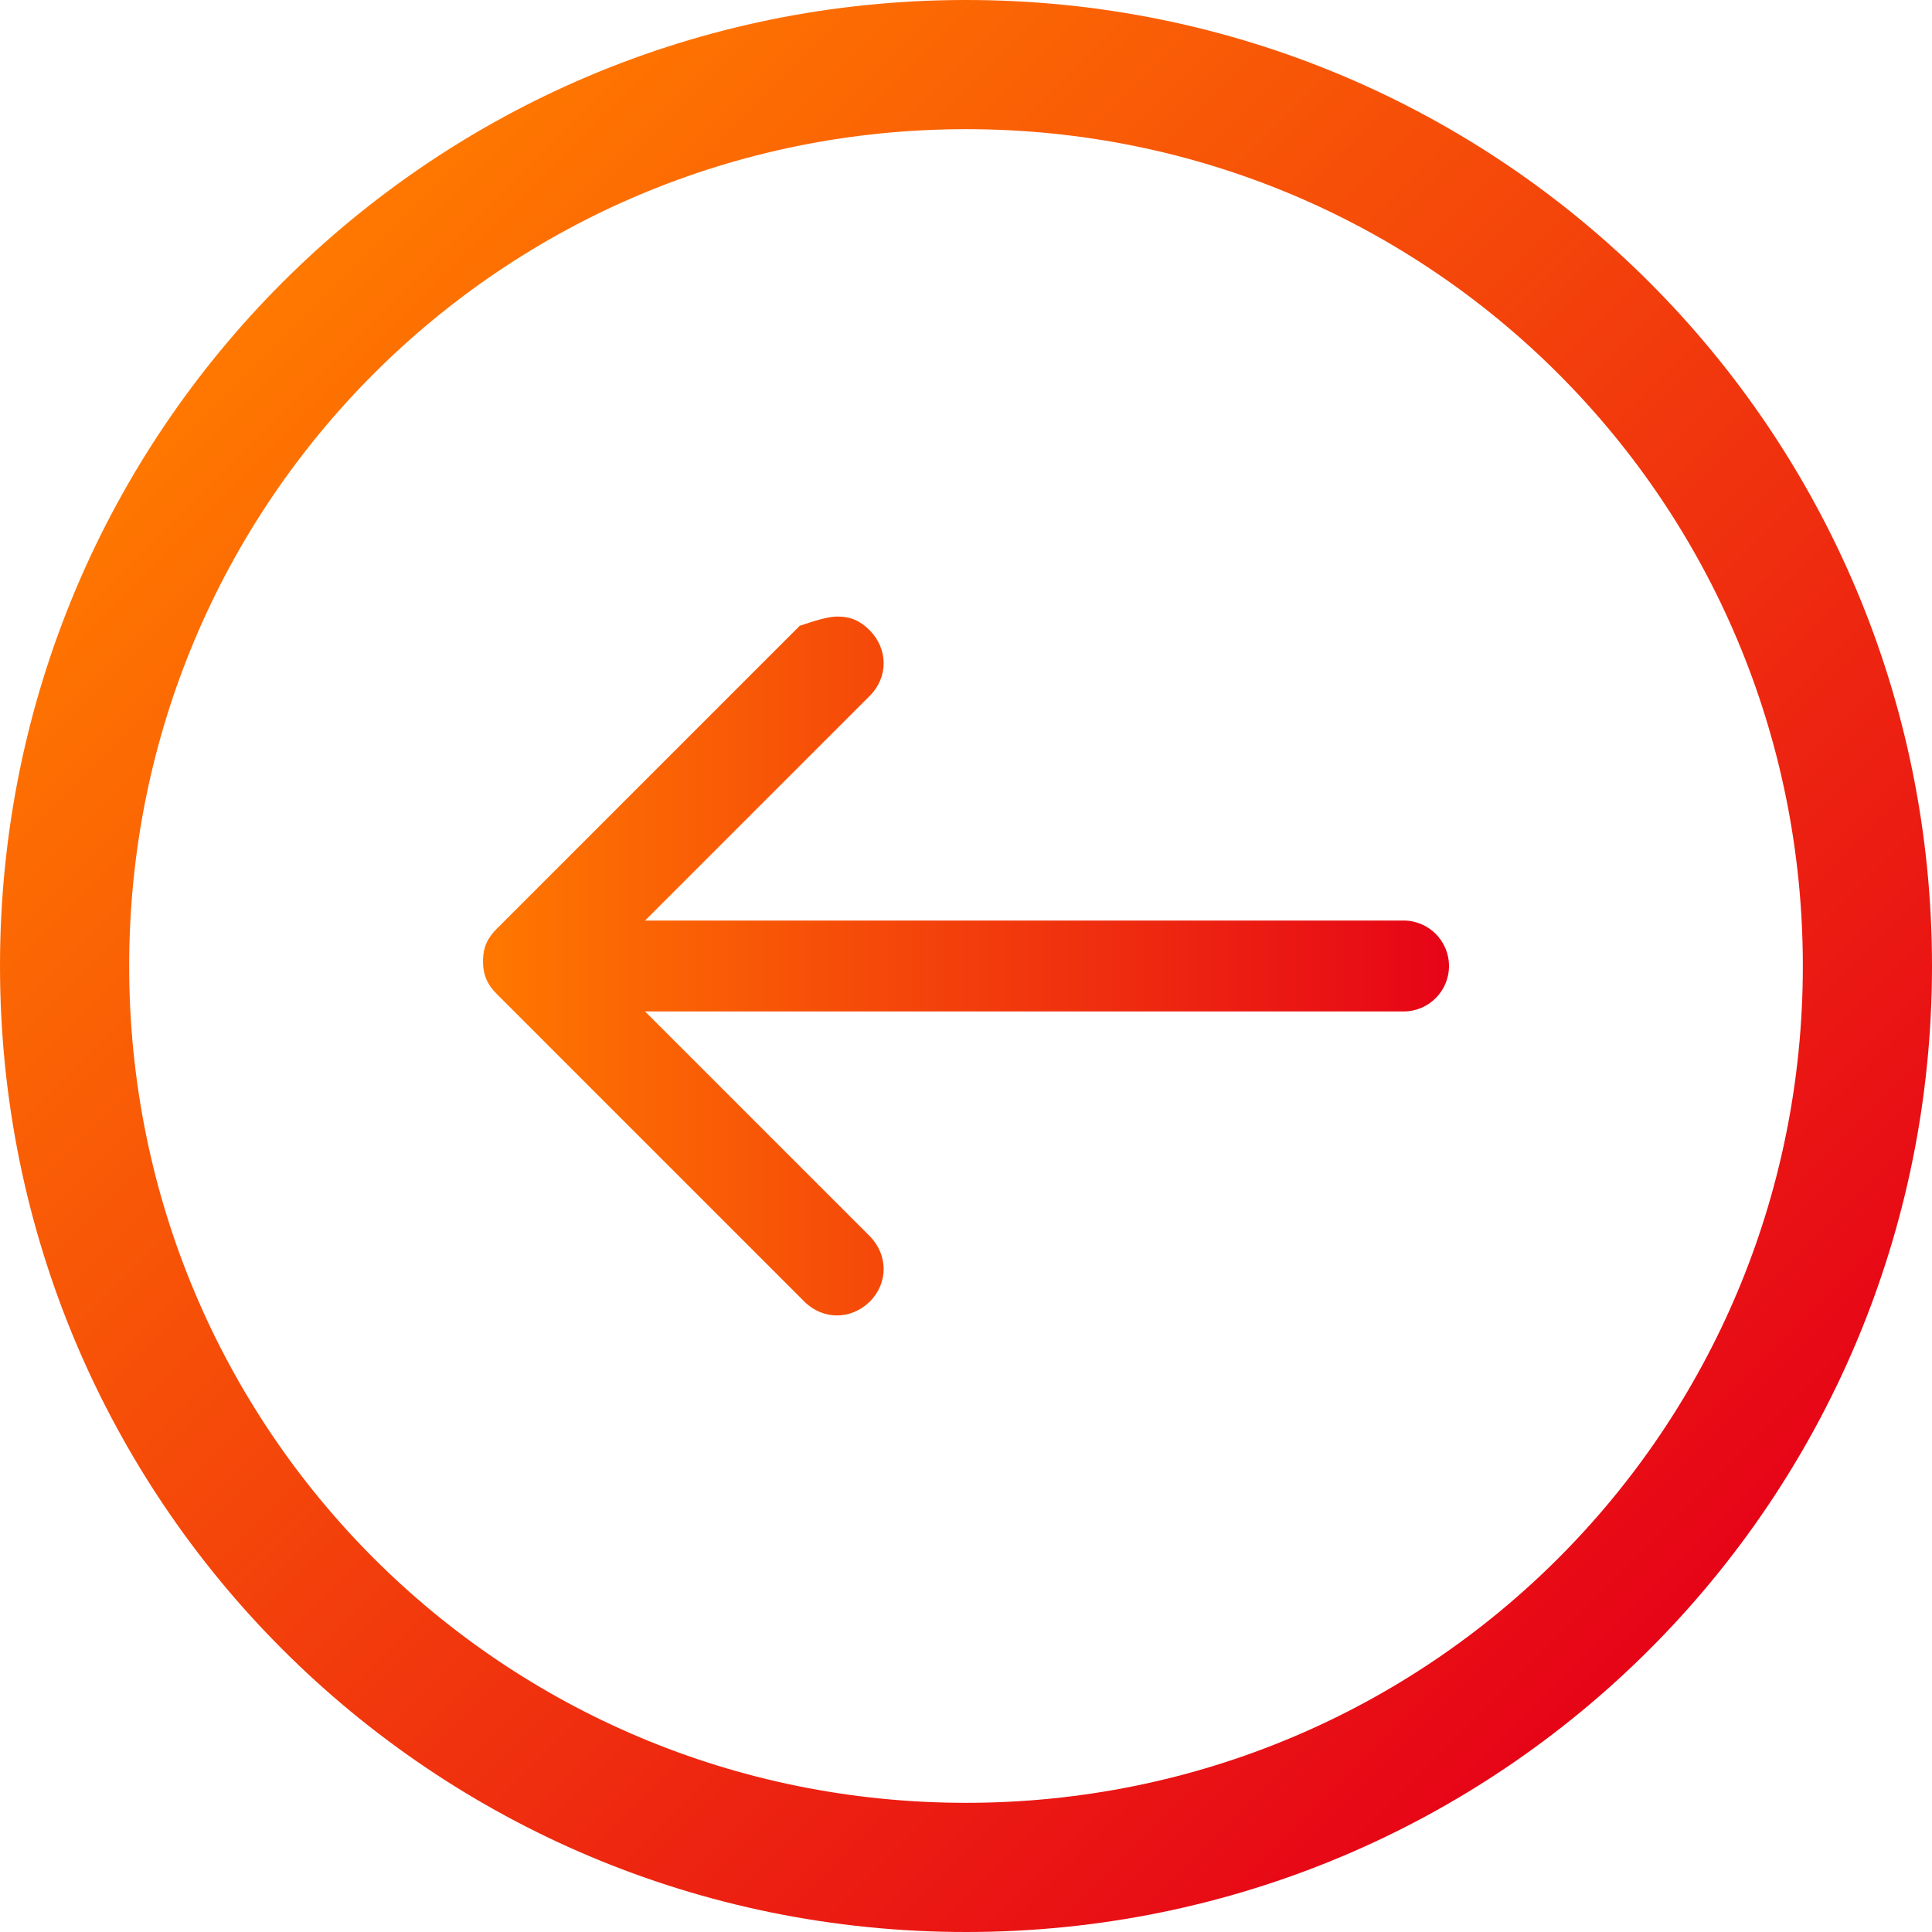
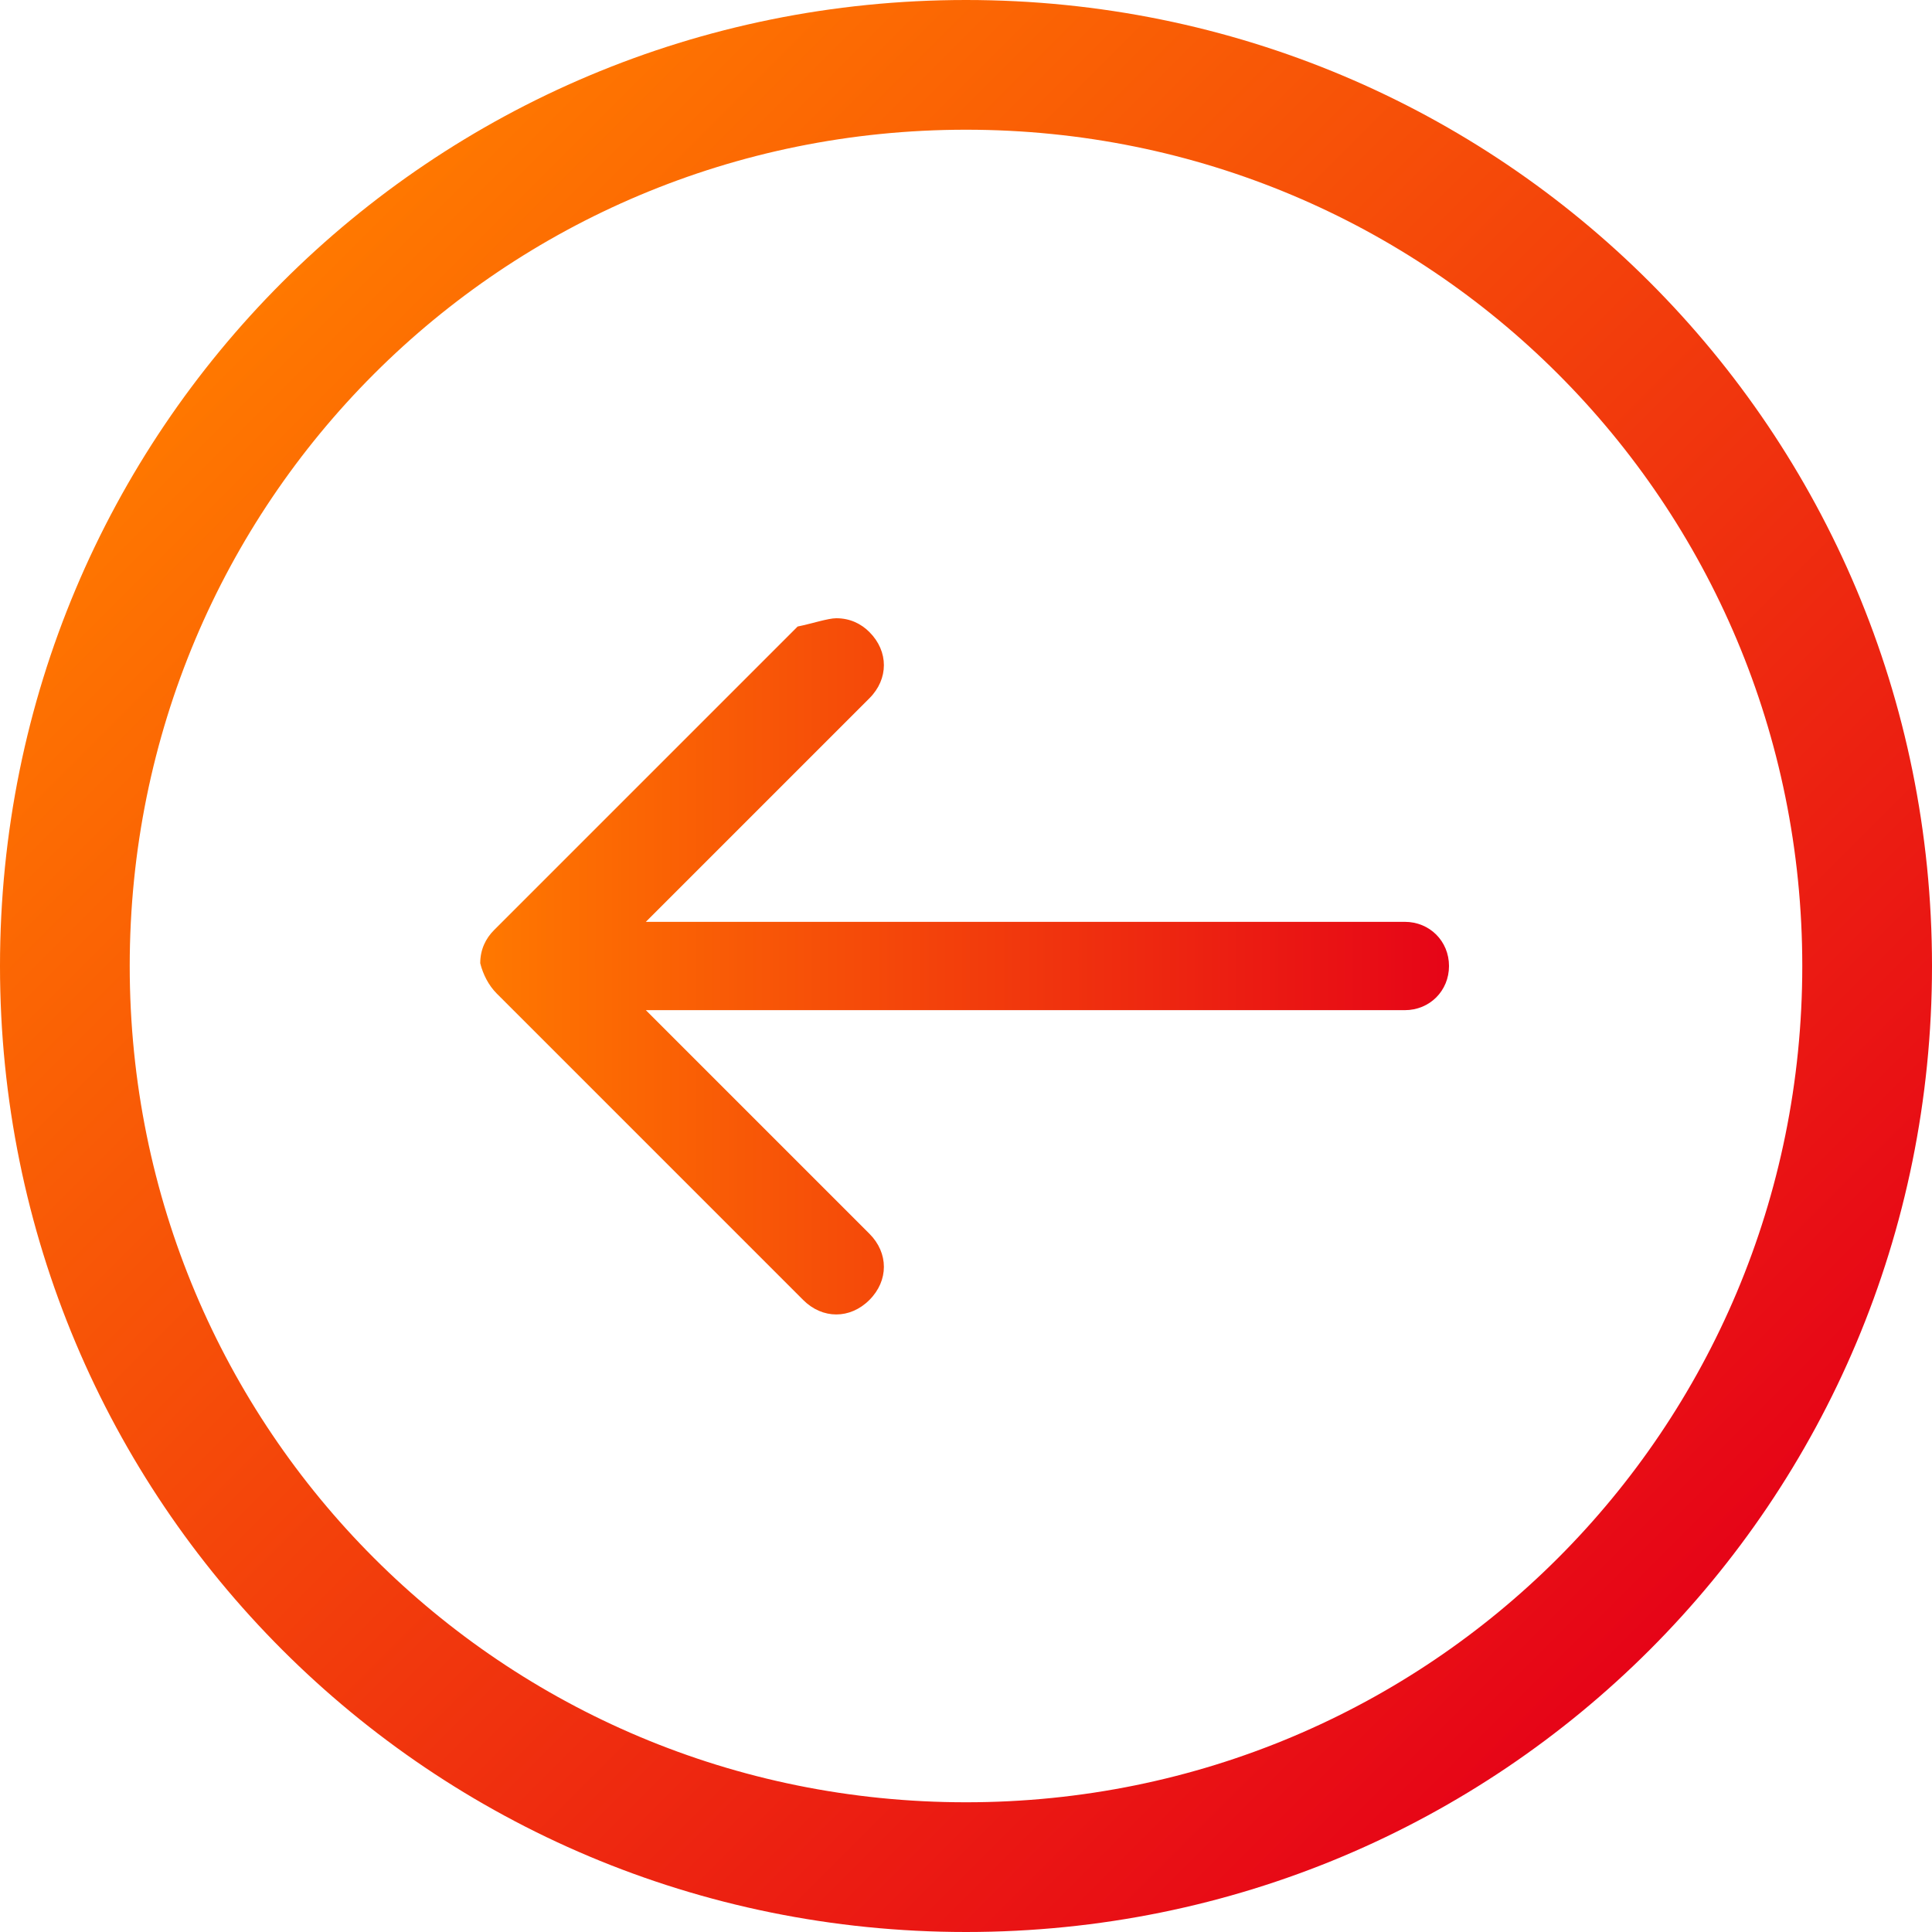
- <svg xmlns="http://www.w3.org/2000/svg" version="1.1" id="Layer_1" x="0px" y="0px" width="100px" height="100px" viewBox="0 0 100 100" enable-background="new 0 0 100 100" xml:space="preserve">
+ <svg xmlns="http://www.w3.org/2000/svg" version="1.1" id="Layer_1" x="0px" y="0px" viewBox="0 0 70 70" style="enable-background:new 0 0 70 70;" xml:space="preserve">
+   <style type="text/css">
+ 	.st0{fill:url(#SVGID_1_);}
+ 	.st1{fill:url(#SVGID_2_);}
+ </style>
  <g>
    <g>
-       <linearGradient id="SVGID_1_" gradientUnits="userSpaceOnUse" x1="-661.222" y1="885.456" x2="-731.979" y2="956.213" gradientTransform="matrix(-1 0 0 1 -646.5996 -870.8398)">
+       <linearGradient id="SVGID_1_" gradientUnits="userSpaceOnUse" x1="-630.835" y1="-811.072" x2="-680.365" y2="-860.601" gradientTransform="matrix(-1 0 0 -1 -620.5996 -800.8398)">
        <stop offset="0" style="stop-color:#FF7800" />
        <stop offset="1" style="stop-color:#E60417" />
      </linearGradient>
-       <path fill="url(#SVGID_1_)" d="M50,100c27.657,0,50-22.318,50-50c0-27.682-22.318-50-50-50C22.318,0,0,22.318,0,50    C0,77.682,22.344,100,50,100z M50,6.686c23.997,0,43.315,19.318,43.315,43.315c0,23.996-19.318,43.313-43.315,43.313    C26.004,93.314,6.686,73.996,6.686,50S26.004,6.686,50,6.686z" />
+       <path class="st0" d="M35,70c19.4,0,35-15.6,35-35S54.4,0,35,0S0,15.6,0,35S15.6,70,35,70z M35,4.7c16.8,0,30.3,13.5,30.3,30.3    c0,16.8-13.5,30.3-30.3,30.3C18.2,65.3,4.7,51.8,4.7,35S18.2,4.7,35,4.7z" />
    </g>
  </g>
-   <linearGradient id="SVGID_2_" gradientUnits="userSpaceOnUse" x1="-671.601" y1="920.841" x2="-721.601" y2="920.841" gradientTransform="matrix(-1 0 0 1 -646.5996 -870.8398)">
+   <linearGradient id="SVGID_2_" gradientUnits="userSpaceOnUse" x1="-638.1" y1="-835.84" x2="-673.1" y2="-835.84" gradientTransform="matrix(-1 0 0 -1 -620.5996 -800.8398)">
    <stop offset="0" style="stop-color:#FF7800" />
    <stop offset="1" style="stop-color:#E60417" />
  </linearGradient>
-   <path fill="url(#SVGID_2_)" d="M25.717,51.453l15.917,15.918c0.957,0.956,2.411,0.956,3.387,0c0.956-0.957,0.956-2.41,0-3.386  L33.389,52.353h39.259C73.947,52.353,75,51.299,75,50c0-1.299-1.053-2.353-2.352-2.353H33.389l11.632-11.632  c0.956-0.957,0.956-2.411,0-3.386c-0.479-0.478-0.958-0.717-1.694-0.717c-0.478,0-1.215,0.239-1.932,0.478L25.717,48.068  C25.239,48.546,25,49.024,25,49.76C25,50.478,25.239,50.976,25.717,51.453z" />
+   <path class="st1" d="M18,36l11.1,11.1c0.7,0.7,1.7,0.7,2.4,0c0.7-0.7,0.7-1.7,0-2.4l-8.1-8.1h27.5c0.9,0,1.6-0.7,1.6-1.6  s-0.7-1.6-1.6-1.6H23.4l8.1-8.1c0.7-0.7,0.7-1.7,0-2.4c-0.3-0.3-0.7-0.5-1.2-0.5c-0.3,0-0.9,0.2-1.4,0.3l-11,11  c-0.3,0.3-0.5,0.7-0.5,1.2C17.5,35.3,17.7,35.7,18,36z" />
</svg>
